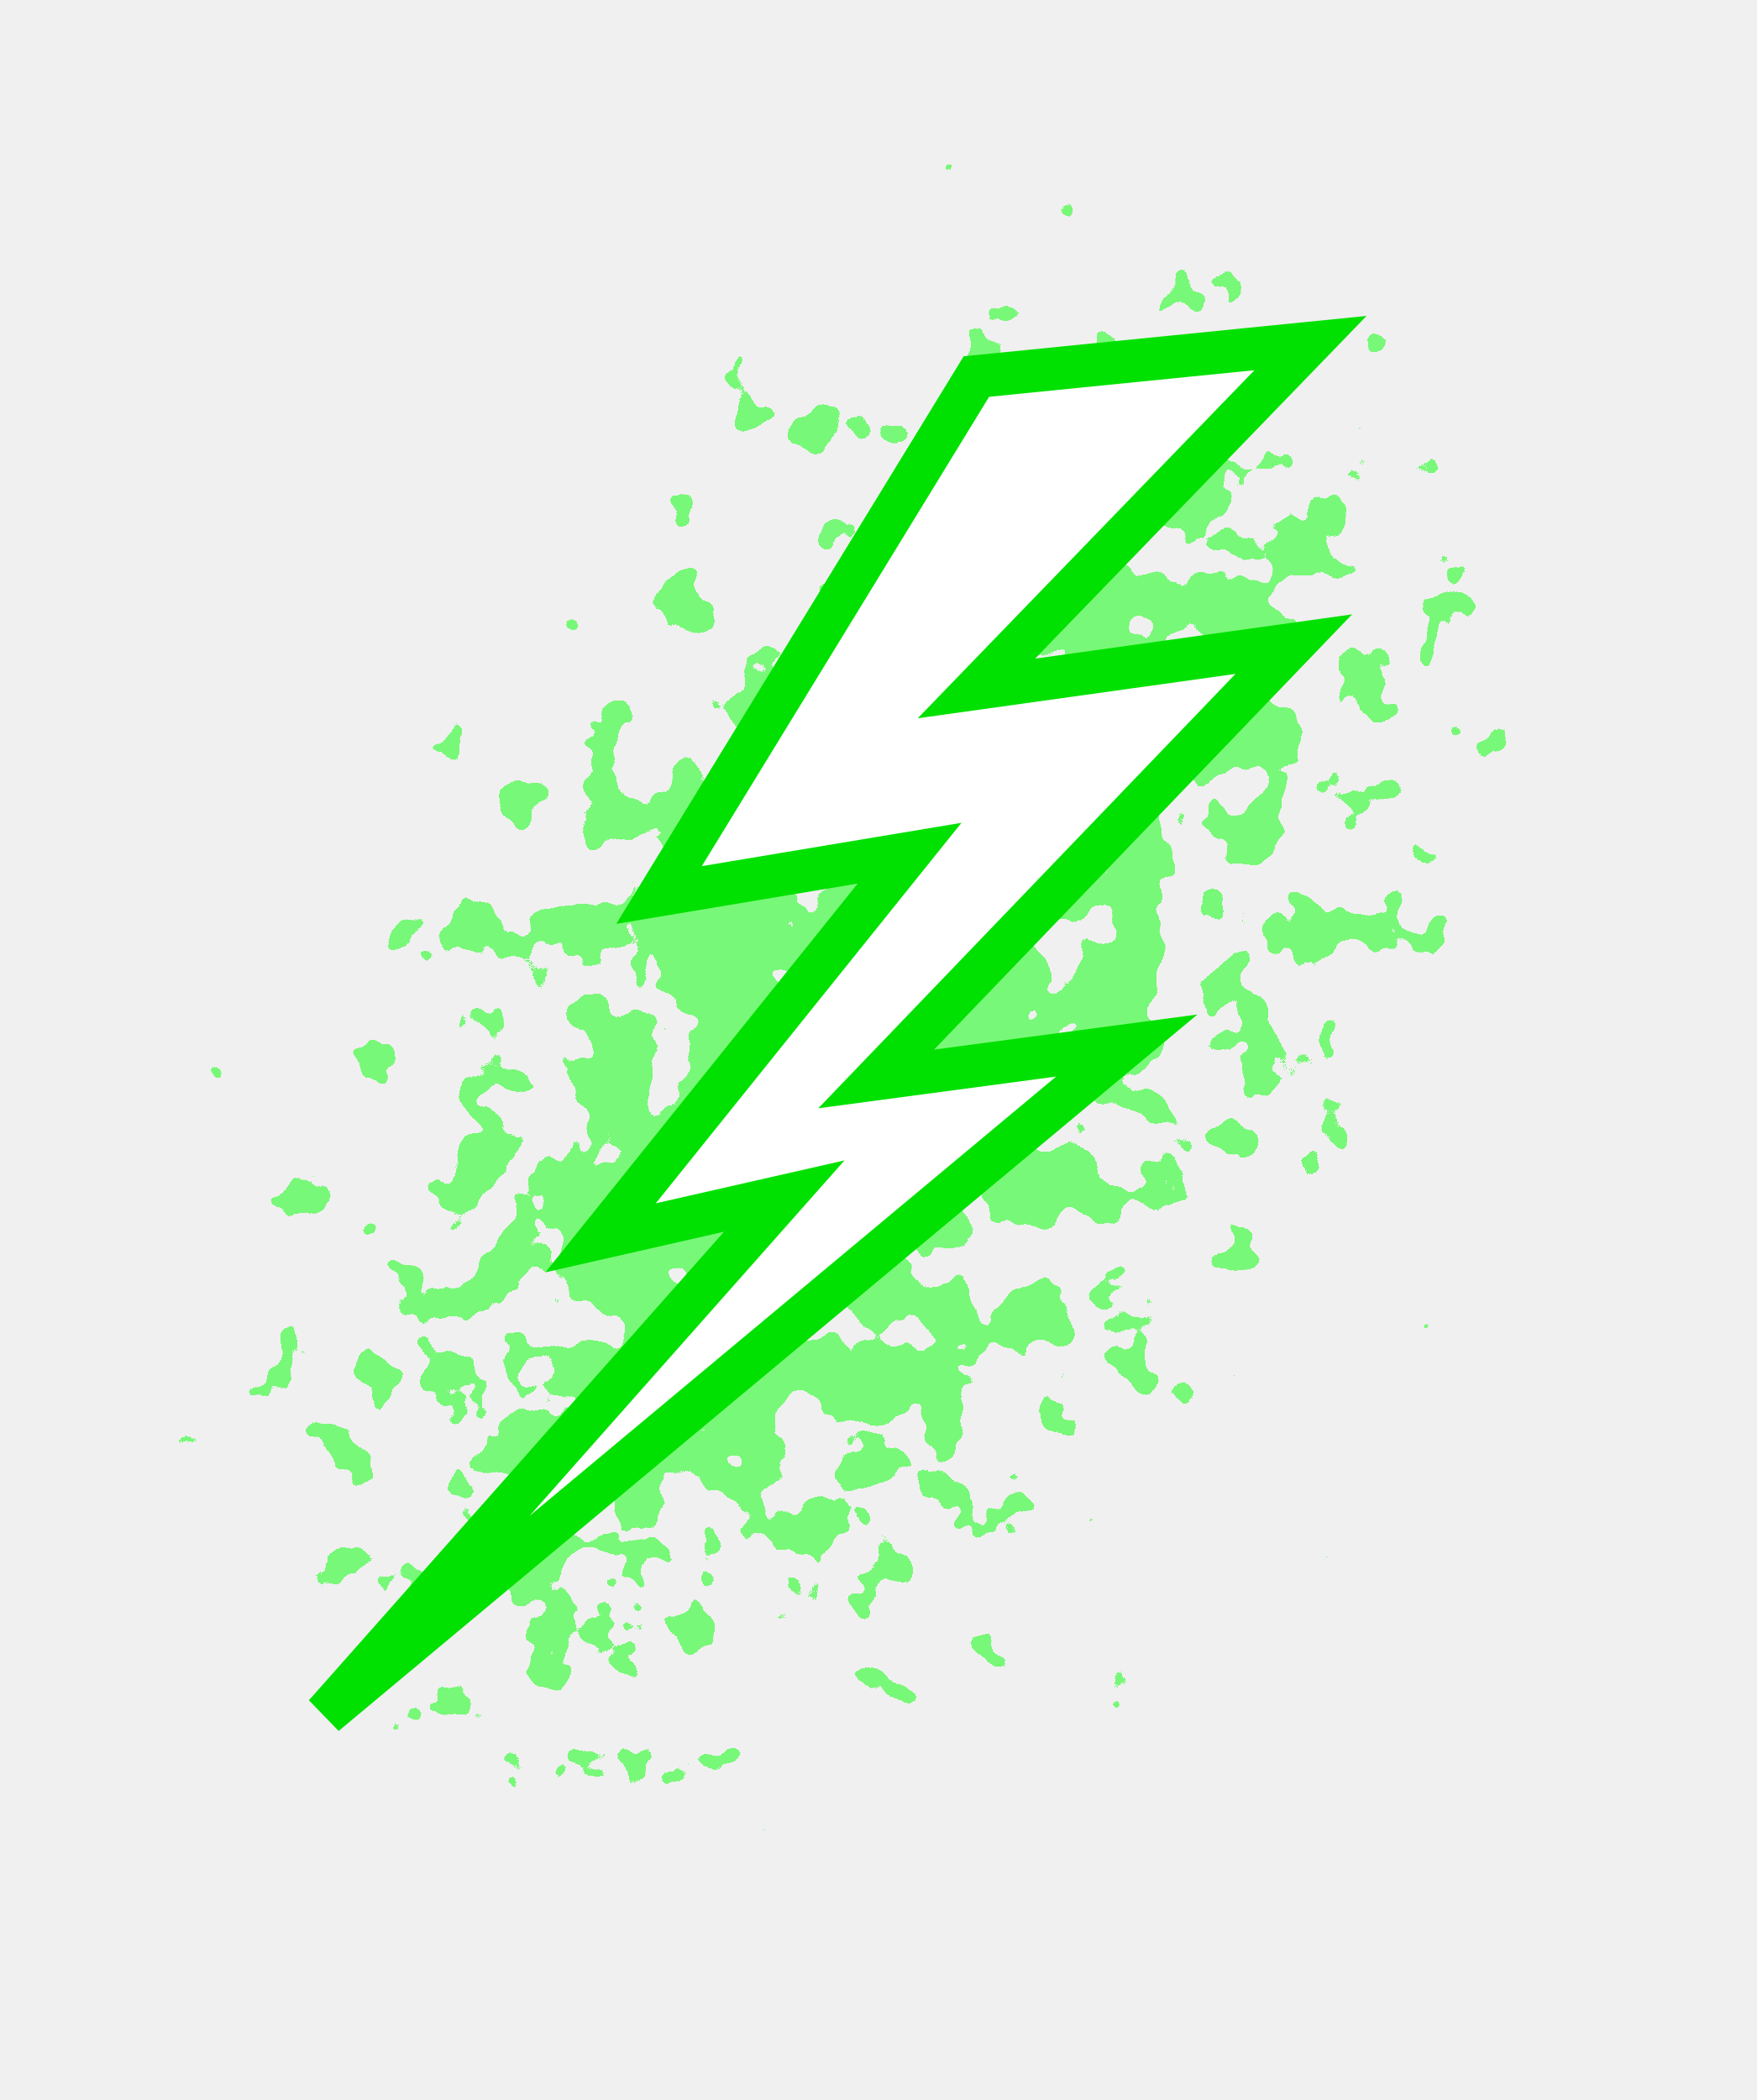
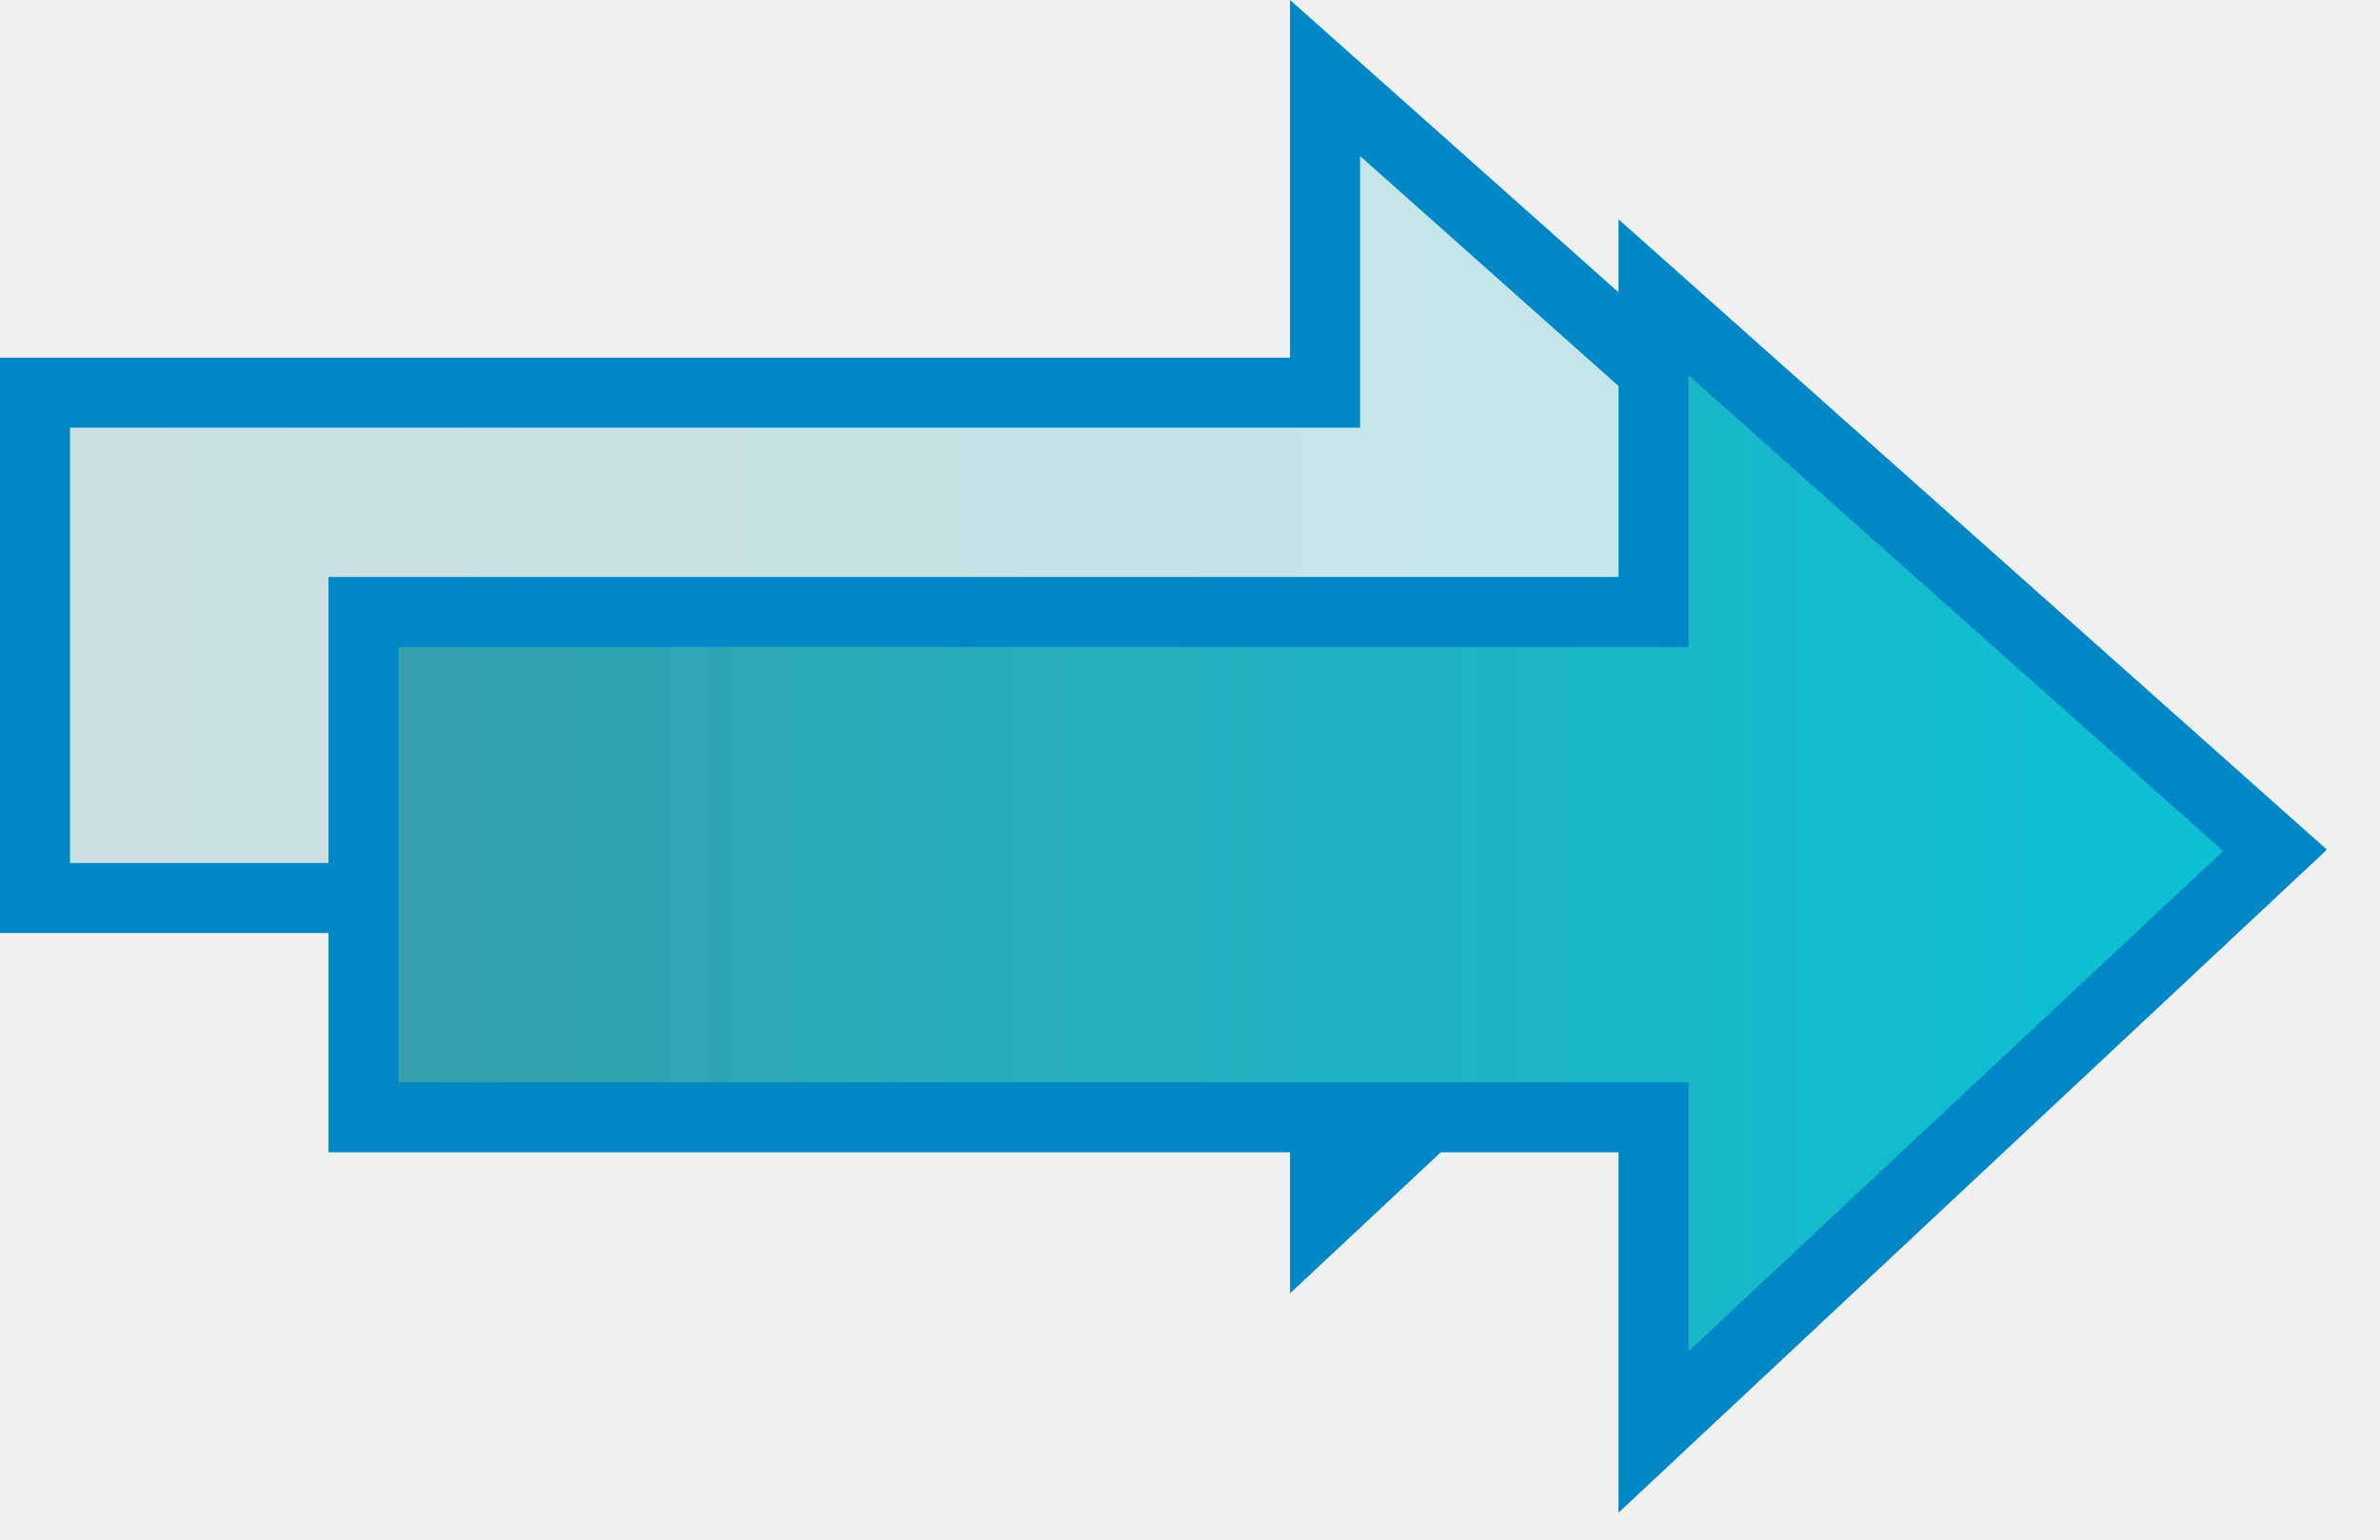
- <svg xmlns="http://www.w3.org/2000/svg" width="41" height="49" viewBox="0 0 41 49" fill="none">
-   <g filter="url(#filter0_g_165_607)">
-     <ellipse cx="20.489" cy="24.005" rx="6.224" ry="14.995" transform="rotate(32.3158 20.489 24.0053)" fill="#00FF00" fill-opacity="0.5" />
-   </g>
-   <path d="M15.38 20.883L22.786 8.786L30.583 8.005L22.786 16.064L30.193 15.03L20.447 25.176L26.295 24.396L7.583 40.005L18.303 27.908L14.015 28.883L21.227 19.908L15.38 20.883Z" fill="white" stroke="#01E101" />
+ <svg xmlns="http://www.w3.org/2000/svg" width="34" height="22" viewBox="0 0 34 22" fill="none">
+   <path d="M27.807 9.017L18.929 1.114L18.929 5.611L0.5 5.611L0.5 12.832L18.929 12.832L18.929 17.328L27.807 9.017Z" fill="url(#paint0_linear_604_1270)" fill-opacity="0.2" stroke="#0087C6" />
+   <path d="M32.5 12.15L23.622 4.248L23.622 8.744L5.193 8.744L5.193 15.965L23.622 15.965L23.622 20.461L32.5 12.15Z" fill="url(#paint1_linear_604_1270)" stroke="#0087C6" />
  <defs>
-     <filter id="filter0_g_165_607" x="1.90735e-06" y="-5.72205e-06" width="40.978" height="48.011" filterUnits="userSpaceOnUse" color-interpolation-filters="sRGB">
-       <feFlood flood-opacity="0" result="BackgroundImageFix" />
-       <feBlend mode="normal" in="SourceGraphic" in2="BackgroundImageFix" result="shape" />
-       <feTurbulence type="fractalNoise" baseFrequency="0.667 0.667" numOctaves="3" seed="434" />
-       <feDisplacementMap in="shape" scale="21.8" xChannelSelector="R" yChannelSelector="G" result="displacedImage" width="100%" height="100%" />
-       <feMerge result="effect1_texture_165_607">
-         <feMergeNode in="displacedImage" />
-       </feMerge>
-     </filter>
+     <linearGradient id="paint0_linear_604_1270" x1="27.807" y1="9.221" x2="0.5" y2="9.221" gradientUnits="userSpaceOnUse">
+       <stop stop-color="#0BC2D6" />
+       <stop offset="1" stop-color="#35A0AC" />
+     </linearGradient>
+     <linearGradient id="paint1_linear_604_1270" x1="32.5" y1="12.354" x2="5.193" y2="12.354" gradientUnits="userSpaceOnUse">
+       <stop stop-color="#0BC2D6" />
+       <stop offset="1" stop-color="#35A0AC" />
+     </linearGradient>
  </defs>
</svg>
